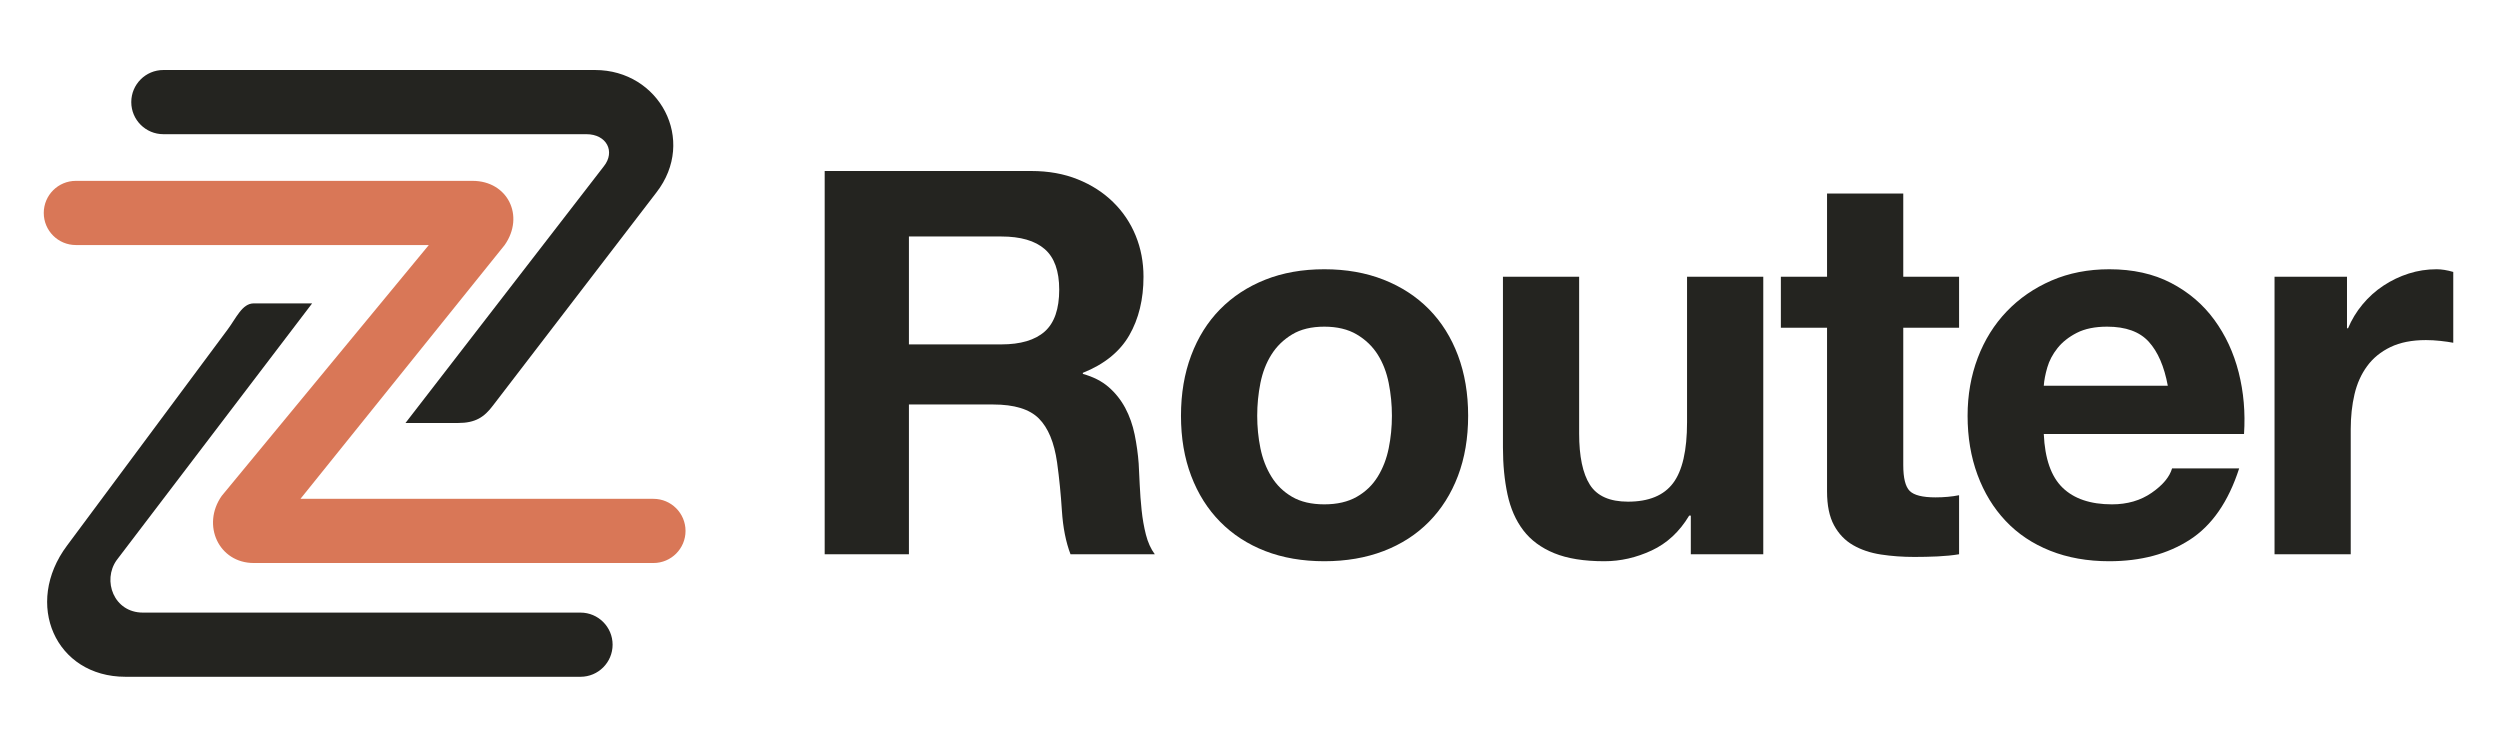
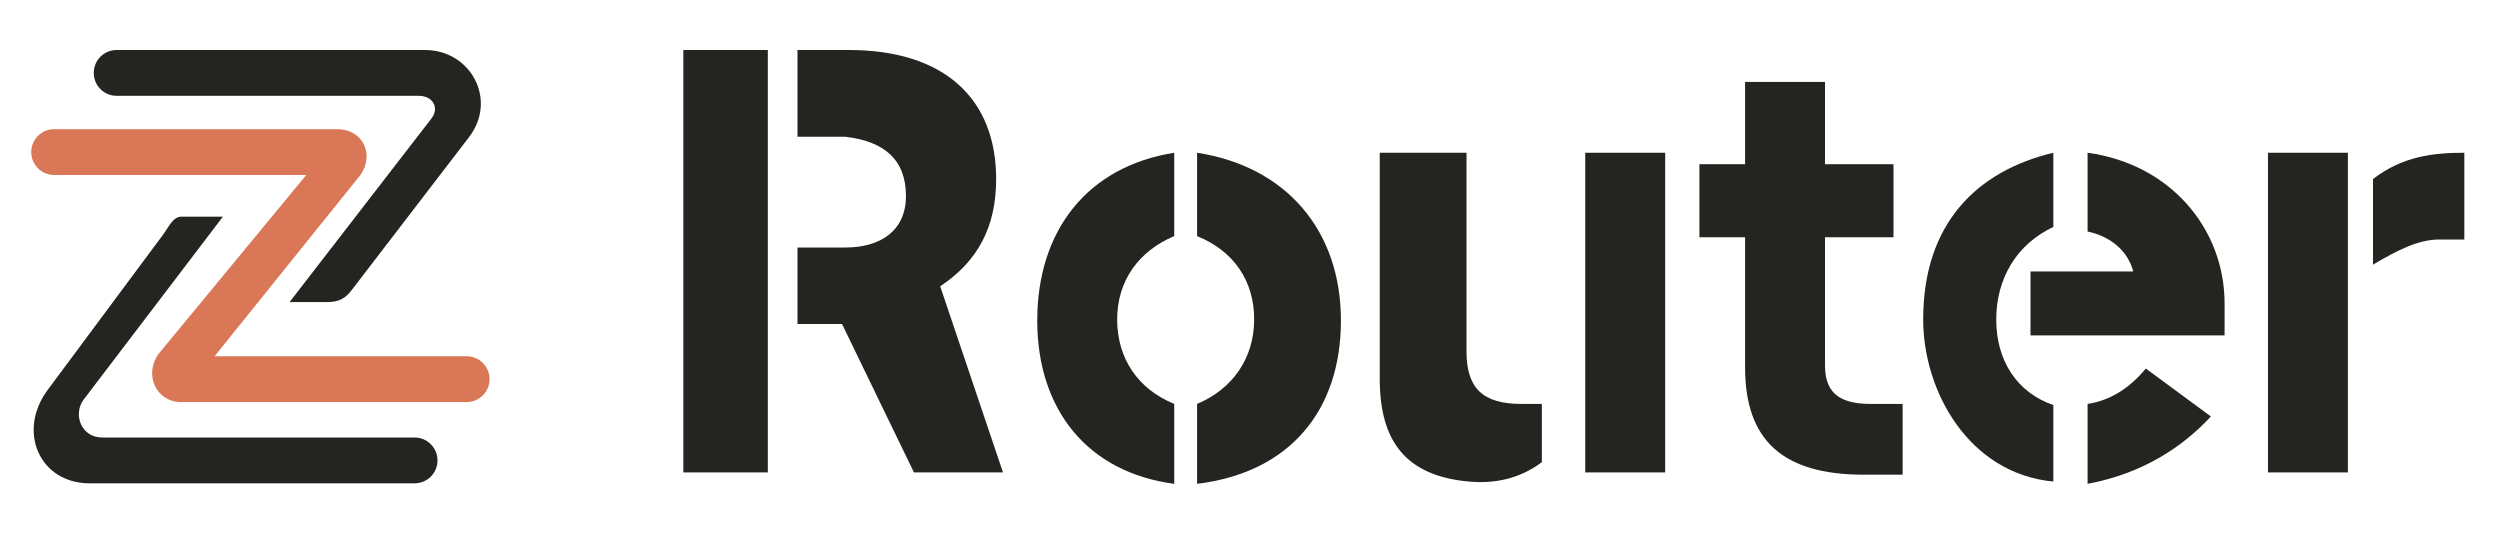
- <svg xmlns="http://www.w3.org/2000/svg" width="857" height="256" viewBox="0 0 857 256" role="img" aria-labelledby="title">
-   <path fill="#242420" d="M56 24H204c22 0 35 24 21 42l-56 73c-3 4-6 6-12 6h-18l68-88c4-5 1-11-6-11H56a11 11 0 0 1 0-22Z" />
-   <path fill="#242420" d="M87 104h20L40 192c-5 7-1 18 9 18h150a11 11 0 0 1 0 22H43c-24 0-35-25-20-45l55-74c3-4 5-9 9-9Z" />
-   <path fill="#d97757" d="M26 62H162c12 0 18 12 11 22l-70 87h121a11 11 0 0 1 0 22H87c-12 0-18-13-11-23l71-86H26a11 11 0 0 1 0-22Z" />
-   <g fill="#242420" transform="translate(270 190) scale(1 -1)">
-     <path transform="translate(0.00 0)" d="M41.58 71.94L41.58 108.93L73.23 108.93Q83.17 108.93 88.14 104.60Q93.10 100.28 93.10 90.71Q93.10 80.78 88.14 76.36Q83.17 71.94 73.23 71.94ZM12.70 131.38L12.70 0.00L41.58 0.00L41.58 51.34L70.47 51.34Q81.33 51.34 86.11 46.55Q90.90 41.77 92.37 31.46Q93.47 23.55 94.02 14.90Q94.58 6.26 96.97 0.00L125.86 0.00Q123.83 2.76 122.82 6.72Q121.81 10.67 121.35 15.09Q120.89 19.50 120.70 23.74Q120.52 27.97 120.34 31.10Q119.97 36.06 118.96 41.03Q117.94 46.00 115.74 50.14Q113.53 54.28 110.03 57.32Q106.54 60.35 101.20 61.82L101.20 62.19Q112.24 66.61 117.12 75.07Q121.99 83.54 121.99 95.13Q121.99 102.67 119.32 109.20Q116.66 115.74 111.60 120.70Q106.54 125.67 99.45 128.52Q92.37 131.38 83.54 131.38Z" />
-     <path transform="translate(127.85 0)" d="M33.12 47.47Q33.12 53.18 34.22 58.70Q35.33 64.22 38.00 68.45Q40.66 72.68 45.08 75.35Q49.50 78.02 56.12 78.02Q62.74 78.02 67.25 75.35Q71.76 72.68 74.43 68.45Q77.10 64.22 78.20 58.70Q79.30 53.18 79.30 47.47Q79.30 41.77 78.20 36.34Q77.10 30.91 74.43 26.59Q71.76 22.26 67.25 19.69Q62.74 17.11 56.12 17.11Q49.50 17.11 45.08 19.69Q40.66 22.26 38.00 26.59Q35.33 30.91 34.22 36.34Q33.12 41.77 33.12 47.47ZM6.99 47.47Q6.99 36.06 10.49 26.86Q13.98 17.66 20.42 11.13Q26.86 4.60 35.88 1.10Q44.90 -2.39 56.12 -2.39Q67.34 -2.39 76.45 1.10Q85.56 4.60 92.00 11.13Q98.44 17.66 101.94 26.86Q105.43 36.06 105.43 47.47Q105.43 58.88 101.94 68.17Q98.44 77.46 92.00 84.00Q85.56 90.53 76.45 94.12Q67.34 97.70 56.12 97.70Q44.90 97.70 35.88 94.12Q26.86 90.53 20.42 84.00Q13.98 77.46 10.49 68.17Q6.99 58.88 6.99 47.47Z" />
-     <path transform="translate(235.27 0)" d="M99.18 0.00L99.18 95.13L73.05 95.13L73.05 45.26Q73.05 30.73 68.26 24.38Q63.48 18.03 52.81 18.03Q43.42 18.03 39.74 23.83Q36.06 29.62 36.06 41.40L36.06 95.13L9.94 95.13L9.94 36.62Q9.94 27.78 11.50 20.52Q13.06 13.25 16.93 8.19Q20.79 3.13 27.51 0.37Q34.22 -2.39 44.71 -2.39Q52.99 -2.39 60.90 1.29Q68.82 4.97 73.78 13.25L74.34 13.25L74.34 0.00Z" />
-     <path transform="translate(339.38 0)" d="M43.06 95.13L43.06 123.65L16.93 123.65L16.93 95.13L1.10 95.13L1.10 77.65L16.93 77.65L16.93 21.53Q16.93 14.35 19.32 9.94Q21.71 5.52 25.85 3.13Q29.99 0.74 35.42 -0.09Q40.85 -0.92 46.92 -0.92Q50.78 -0.92 54.83 -0.74Q58.88 -0.55 62.19 0.00L62.19 20.24Q60.35 19.87 58.33 19.69Q56.30 19.50 54.10 19.50Q47.47 19.50 45.26 21.71Q43.06 23.92 43.06 30.54L43.06 77.65L62.19 77.65L62.19 95.13Z" />
-     <path transform="translate(399.15 0)" d="M73.97 57.78L31.46 57.78Q31.65 60.54 32.66 64.03Q33.67 67.53 36.16 70.66Q38.64 73.78 42.78 75.90Q46.92 78.02 53.18 78.02Q62.74 78.02 67.44 72.86Q72.13 67.71 73.97 57.78ZM31.46 41.22L100.10 41.22Q100.83 52.26 98.26 62.38Q95.68 72.50 89.88 80.41Q84.09 88.32 75.07 93.01Q66.06 97.70 53.91 97.70Q43.06 97.70 34.13 93.84Q25.21 89.98 18.77 83.26Q12.33 76.54 8.83 67.34Q5.34 58.14 5.34 47.47Q5.34 36.43 8.74 27.23Q12.14 18.03 18.40 11.41Q24.66 4.78 33.67 1.20Q42.69 -2.39 53.91 -2.39Q70.10 -2.39 81.51 4.97Q92.92 12.33 98.44 29.44L75.44 29.44Q74.15 25.02 68.45 21.07Q62.74 17.11 54.83 17.11Q43.79 17.11 37.90 22.82Q32.02 28.52 31.46 41.22Z" />
-     <path transform="translate(499.77 0)" d="M9.94 95.13L9.94 0.00L36.06 0.00L36.06 42.87Q36.06 49.31 37.35 54.83Q38.64 60.35 41.68 64.49Q44.71 68.63 49.68 71.02Q54.65 73.42 61.82 73.42Q64.22 73.42 66.79 73.14Q69.37 72.86 71.21 72.50L71.21 96.78Q68.08 97.70 65.50 97.70Q60.54 97.70 55.94 96.23Q51.34 94.76 47.29 92.09Q43.24 89.42 40.11 85.65Q36.98 81.88 35.14 77.46L34.78 77.46L34.78 95.13Z" />
+ <svg xmlns="http://www.w3.org/2000/svg" width="300" height="64" viewBox="0 0 300 64" role="img" aria-labelledby="title">
+   <g fill="#242420" transform="scale(.25)">
+     <path d="M56 24H204c22 0 35 24 21 42l-56 73c-3 4-6 6-12 6h-18l68-88c4-5 1-11-6-11H56a11 11 0 0 1 0-22Z" />
+     <path d="M87 104h20L40 192c-5 7-1 18 9 18h150a11 11 0 0 1 0 22H43c-24 0-35-25-20-45l55-74c3-4 5-9 9-9Z" />
+     <path d="M26 62H162c12 0 18 12 11 22l-70 87h121a11 11 0 0 1 0 22H87c-12 0-18-13-11-23l71-86H26a11 11 0 0 1 0-22Z" fill="#d97757" />
+   </g>
+   <g fill="#242420" transform="translate(82 6) scale(0.137)">
+     <path d="M0 0H74V370H0Z" />
+     <path d="M100 0H145C229 0 274 43 274 113C274 155 258 185 225 207L280 370H202L139 240H100V173H142C173 173 195 158 195 128C195 96 176 80 142 76H100Z" />
+     <path d="M430 90V163C399 176 380 202 380 236C380 270 398 297 430 310V380C354 370 310 315 310 237C310 158 354 102 430 90Z" />
+     <path d="M450 90C528 102 576 158 576 237C576 315 532 370 450 380V310C481 297 500 270 500 236C500 202 482 176 450 163Z" />
+     <path d="M610 90H686V264C686 296 700 310 734 310H752V361C732 376 710 380 688 378C633 373 610 343 610 288Z" />
+     <path d="M790 90H860V370H790Z" />
+     <path d="M930 28H1000V100H1060V164H1000V276C1000 298 1010 310 1040 310H1068V372H1034C962 372 930 341 930 278V164H890V100H930Z" />
+     <path d="M1200 90V155C1168 170 1150 200 1150 236C1150 272 1168 300 1200 311V378C1126 371 1086 299 1086 236C1086 152 1133 106 1200 90Z" />
+     <path d="M1230 90C1303 100 1350 157 1350 222V250H1180V194H1270C1265 175 1249 163 1230 159Z" />
+     <path d="M1230 310C1250 307 1267 296 1281 279L1338 321C1313 348 1278 371 1230 380Z" />
+     <path d="M1388 90H1458V370H1388Z" />
+     <path d="M1480 113C1506 93 1533 90 1560 90V166H1538C1520 166 1502 175 1480 188Z" />
  </g>
</svg>
